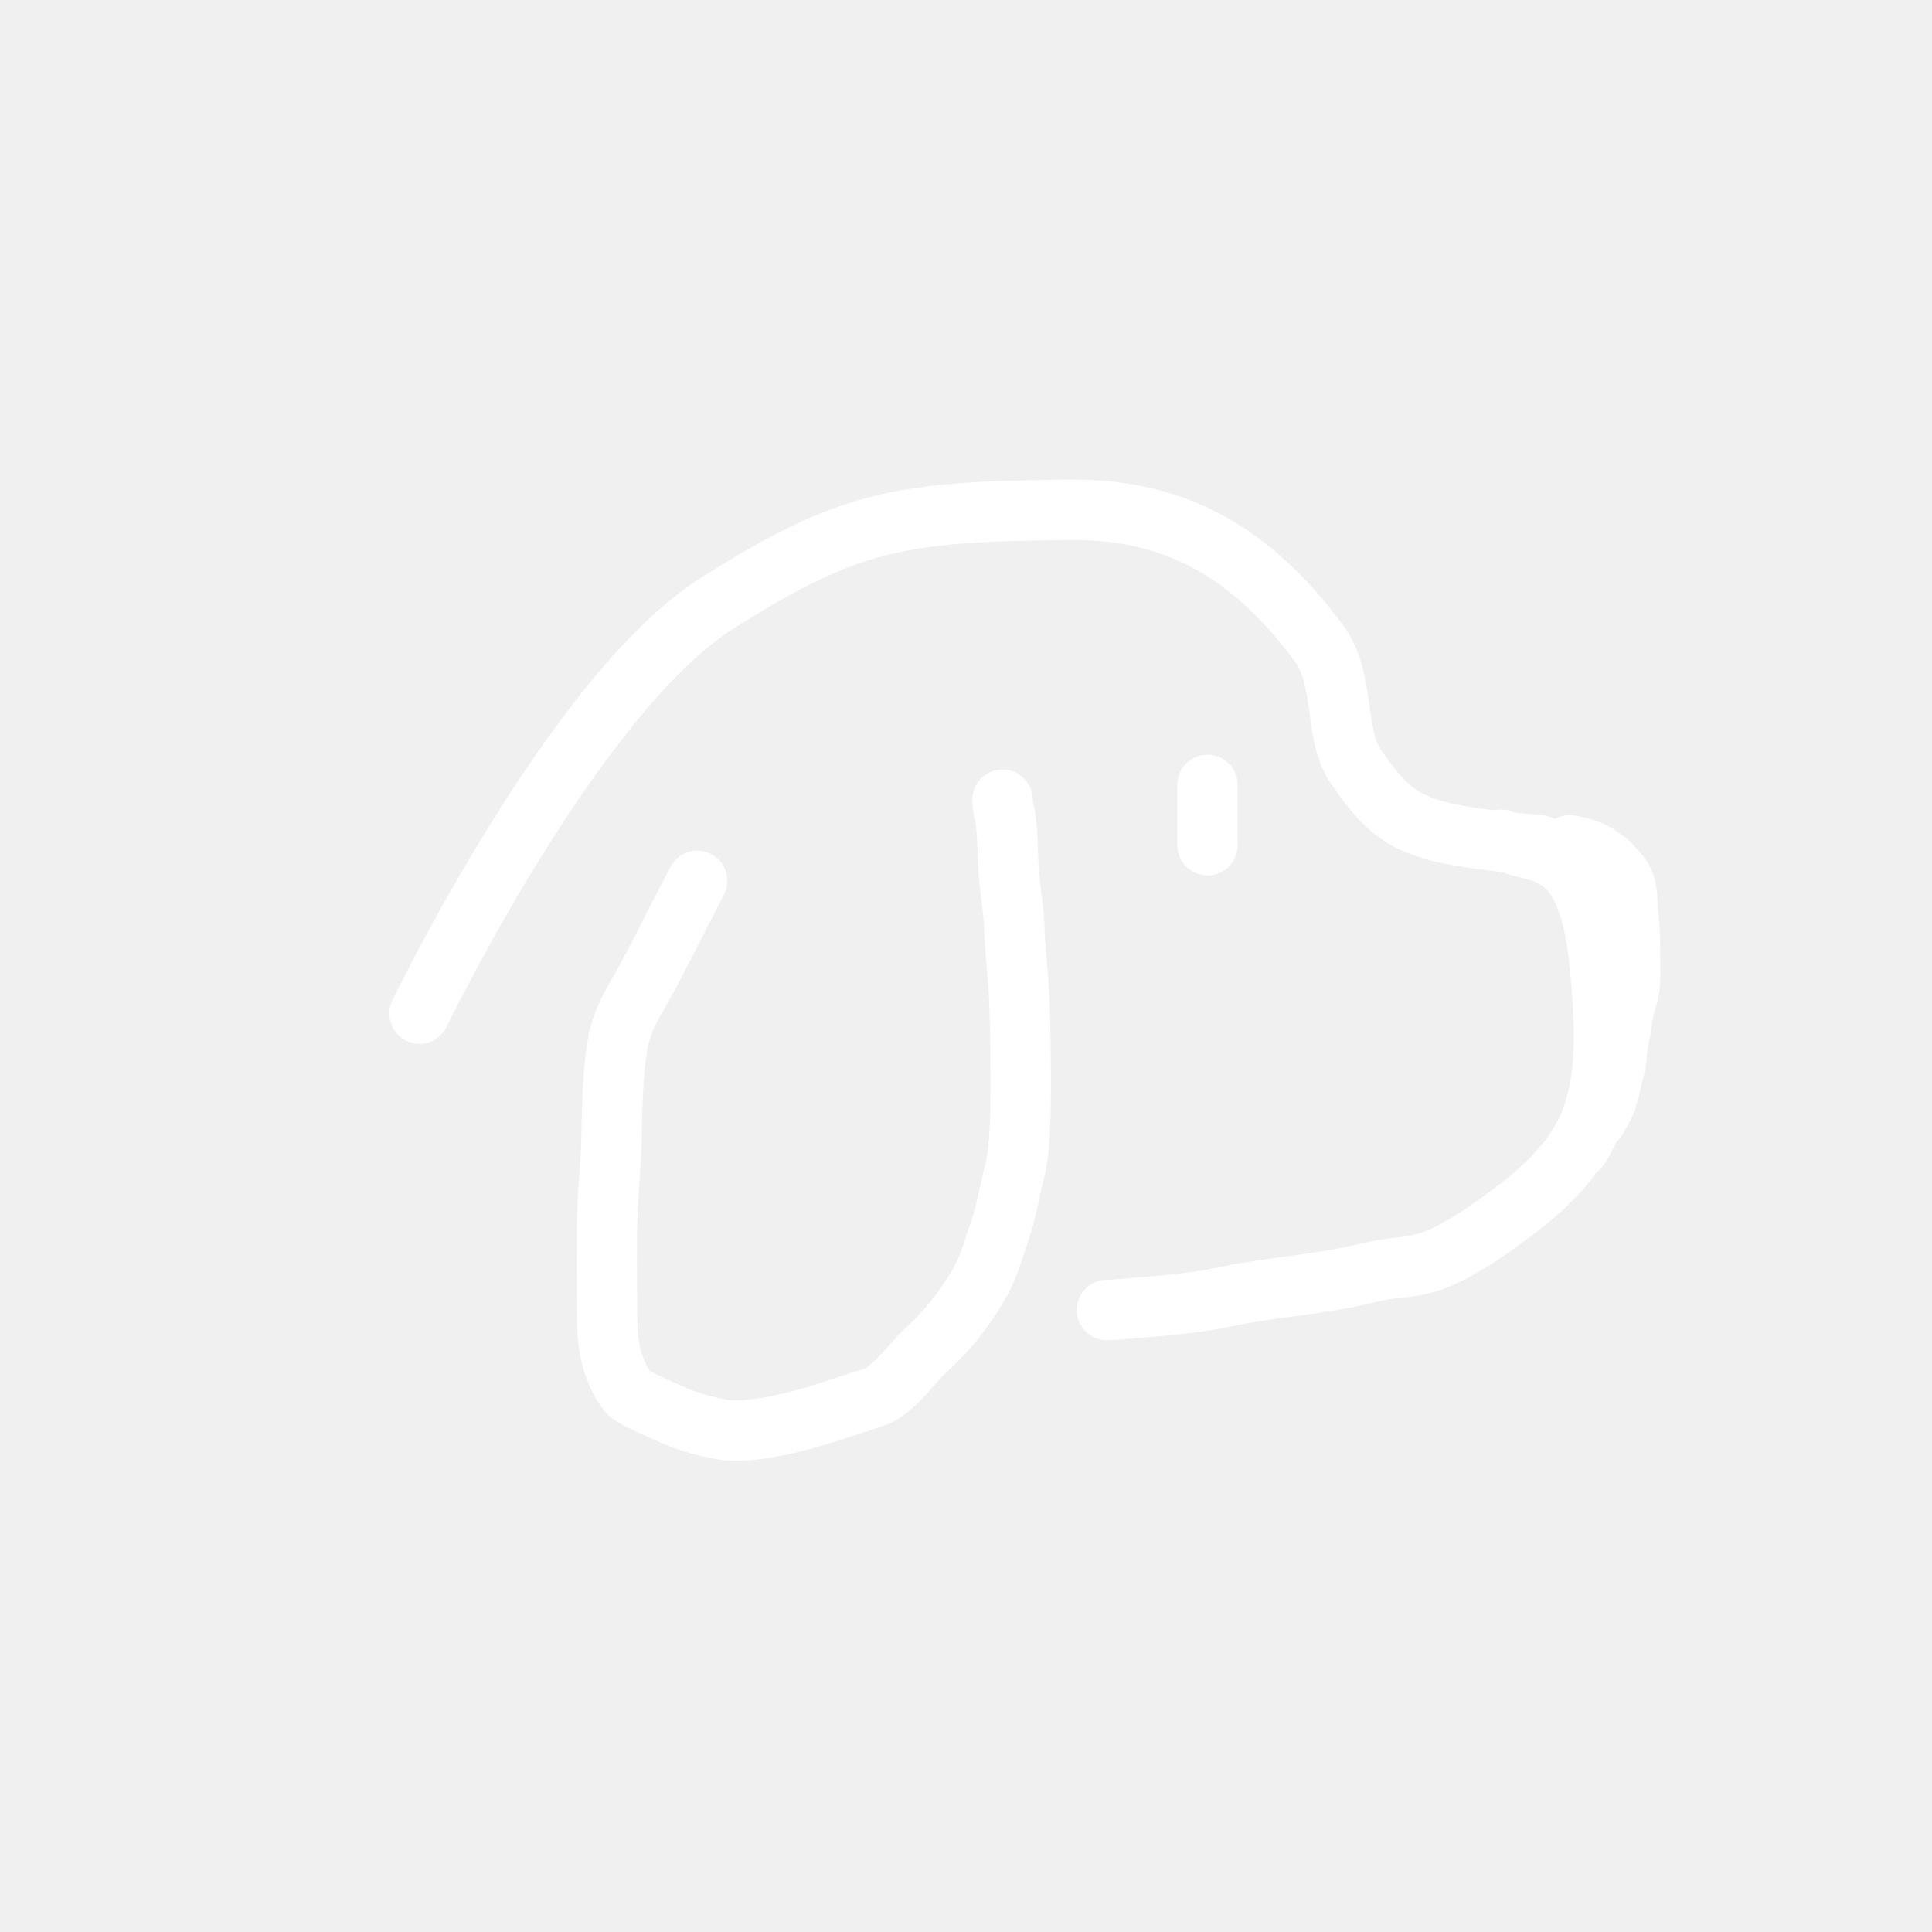
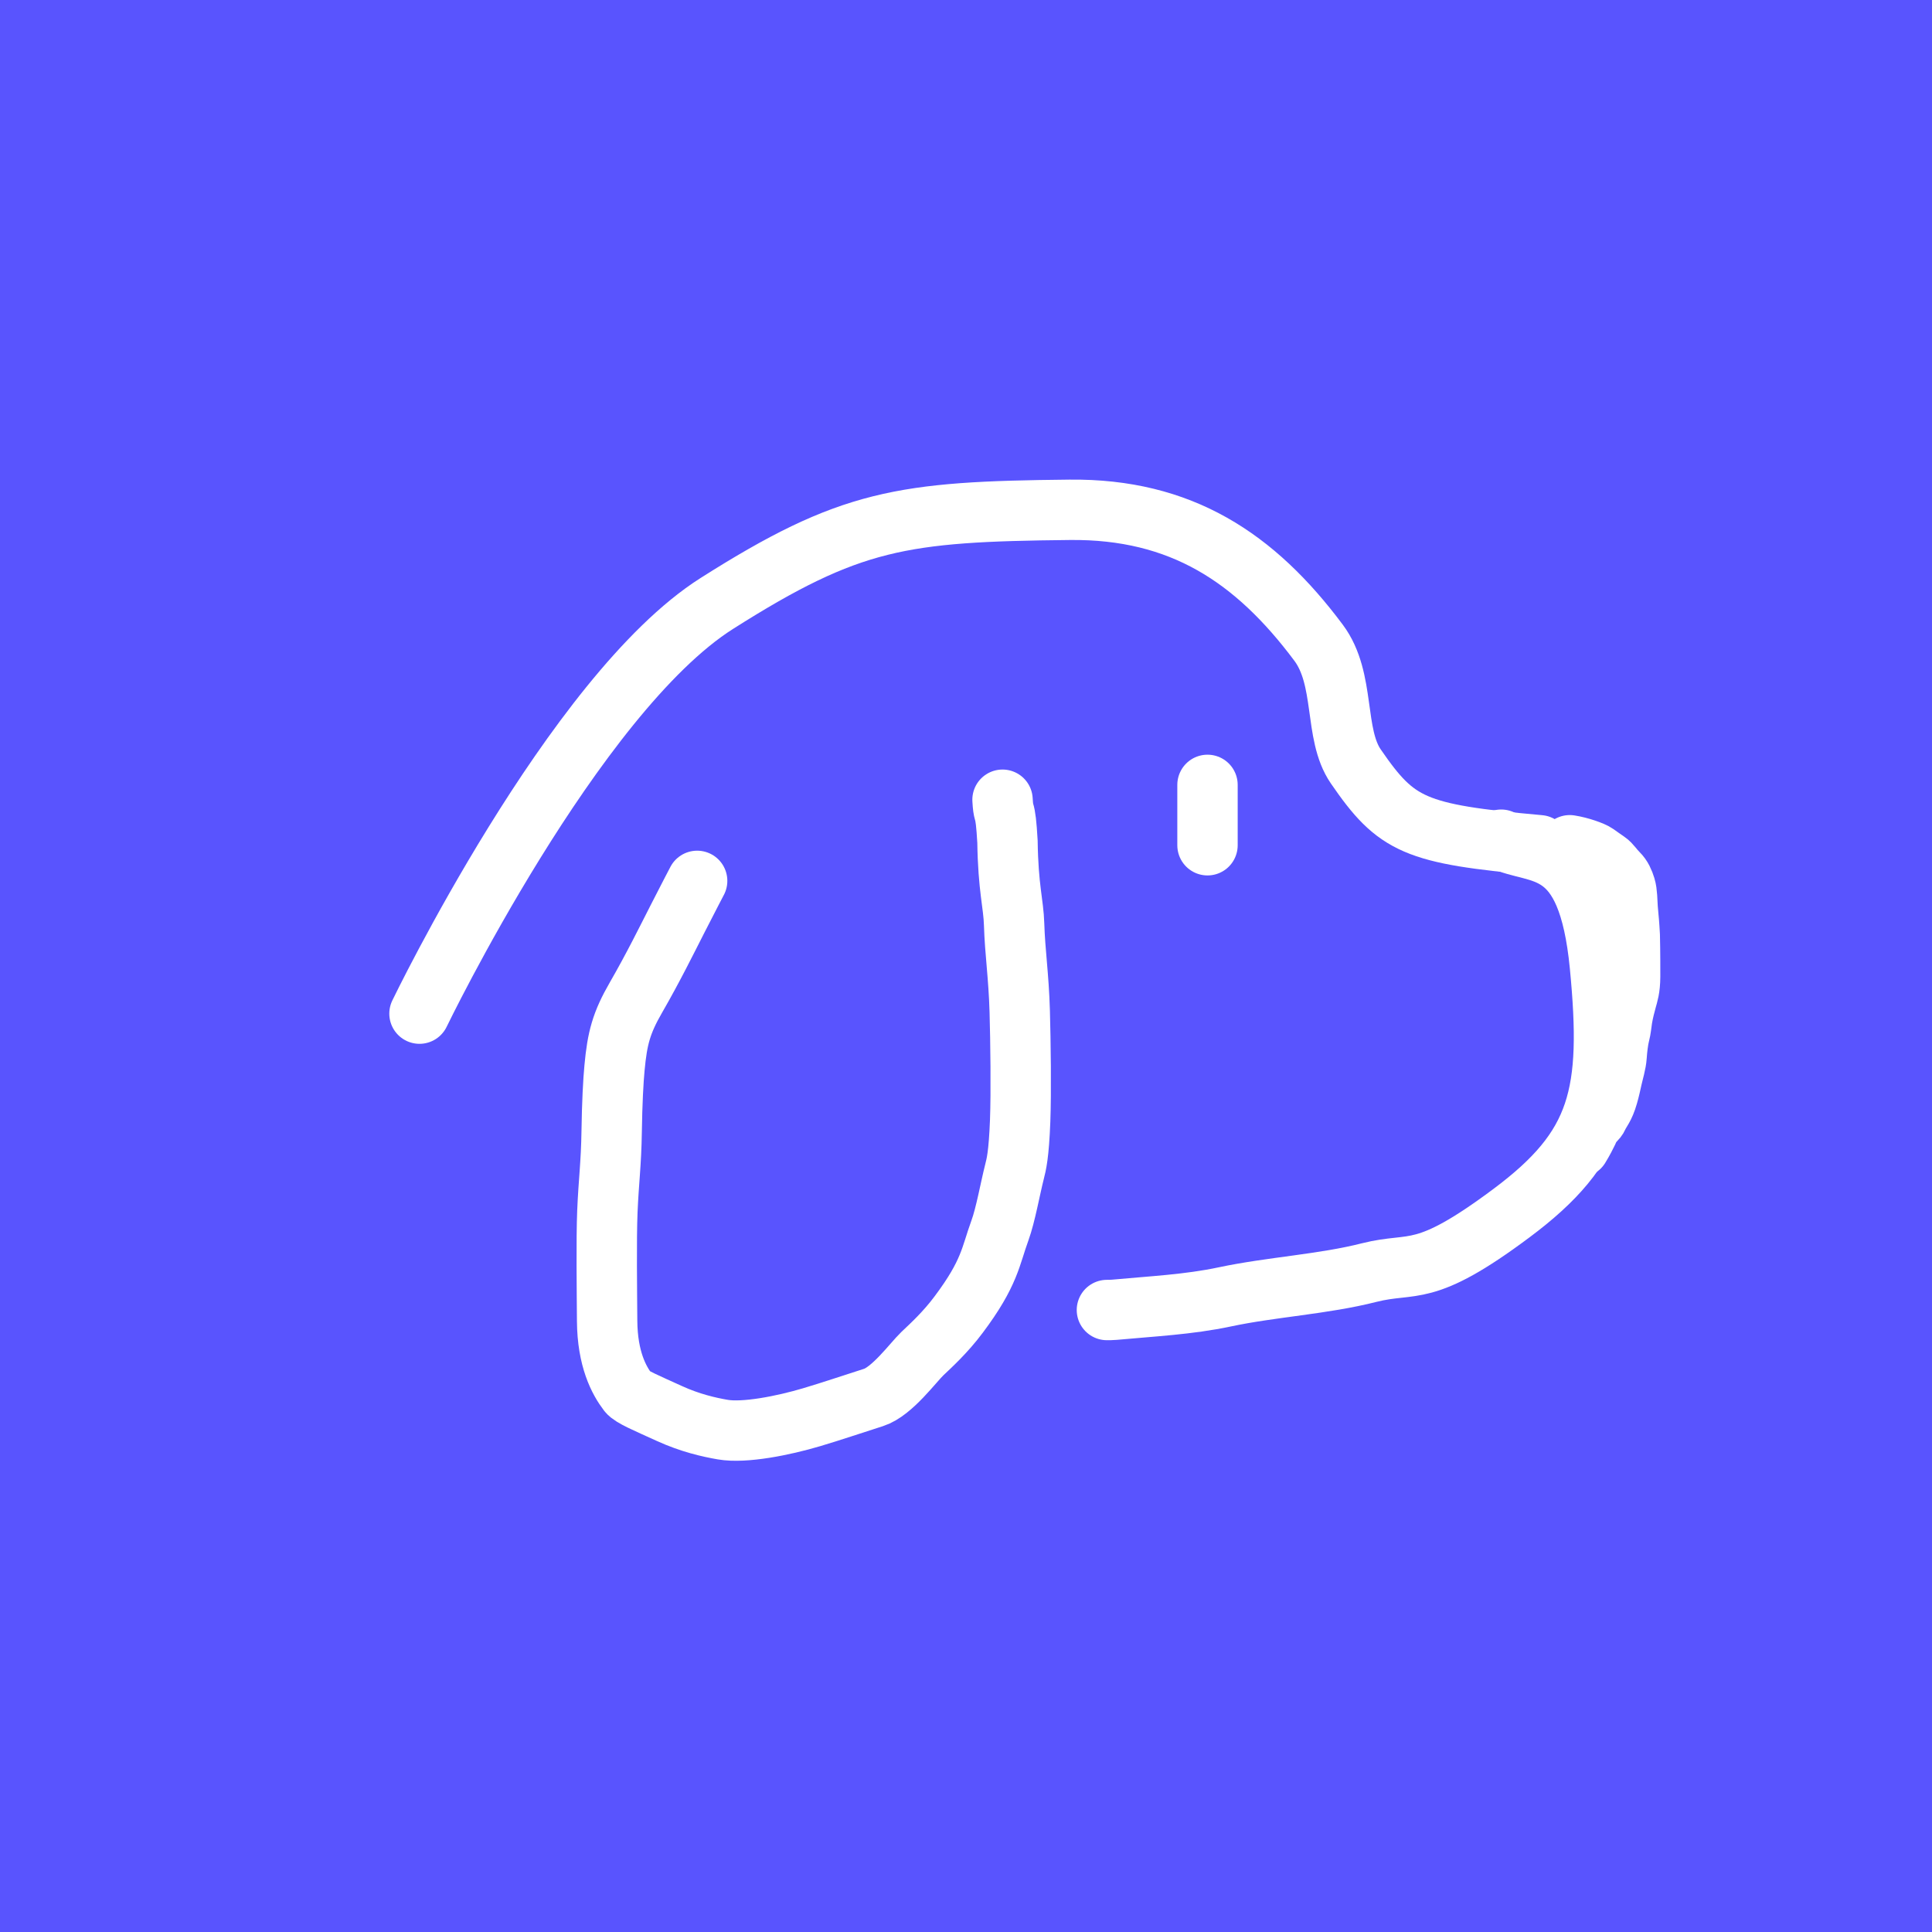
<svg xmlns="http://www.w3.org/2000/svg" width="32" height="32" viewBox="0 0 32 32" fill="none">
+   <rect width="32" height="32" fill="#5954FE" />
  <path d="M6.948 16.789C6.948 16.789 9.5 11.5 11.873 9.995C14.08 8.596 14.937 8.472 17.719 8.444C19.56 8.425 20.787 9.235 21.84 10.646C22.291 11.25 22.086 12.156 22.456 12.694C23.13 13.675 23.432 13.815 25.5 14" stroke="white" stroke-linecap="round" />
  <path d="M24.865 13.908C25.475 14.203 26.295 13.869 26.5 16C26.705 18.131 26.5 19 25.034 20.094C23.568 21.189 23.426 20.889 22.678 21.078C21.92 21.271 21.062 21.316 20.289 21.48C19.689 21.608 19.065 21.637 18.456 21.694C18.405 21.698 18.37 21.698 18.334 21.698" stroke="white" stroke-linecap="round" />
  <path d="M20 13C20 13.019 20 13.039 20 13.146C20 13.253 20 13.447 20 13.605C20 13.764 20 13.88 20 14" stroke="white" stroke-linecap="round" />
  <path d="M11.547 14.59C11.533 14.619 11.42 14.83 11.225 15.214C11.048 15.561 10.816 16.032 10.535 16.519C10.291 16.942 10.224 17.193 10.178 17.69C10.158 17.897 10.138 18.266 10.131 18.745C10.123 19.279 10.081 19.563 10.06 20.067C10.041 20.529 10.053 21.41 10.056 21.881C10.061 22.509 10.251 22.863 10.401 23.059C10.461 23.138 10.713 23.241 11.085 23.411C11.43 23.569 11.745 23.64 11.972 23.679C12.332 23.741 12.974 23.613 13.445 23.473C13.74 23.386 14.19 23.235 14.47 23.146C14.776 23.048 15.124 22.567 15.278 22.42C15.42 22.285 15.658 22.069 15.878 21.774C16.397 21.082 16.405 20.809 16.562 20.38C16.656 20.122 16.732 19.687 16.804 19.404C16.834 19.286 16.875 19.13 16.897 18.565C16.915 18.092 16.904 17.24 16.89 16.752C16.873 16.163 16.811 15.774 16.797 15.312C16.787 14.966 16.698 14.713 16.687 13.939C16.669 13.637 16.655 13.524 16.63 13.442C16.619 13.403 16.612 13.367 16.605 13.246" stroke="white" stroke-linecap="round" />
  <path d="M26 14C26.174 14.027 26.379 14.101 26.437 14.142C26.501 14.187 26.56 14.23 26.618 14.269C26.679 14.31 26.718 14.382 26.8 14.463C26.863 14.526 26.896 14.601 26.923 14.689C26.953 14.786 26.95 14.919 26.959 15.043C26.966 15.146 26.978 15.233 26.986 15.362C26.989 15.416 26.993 15.457 26.994 15.491C26.995 15.525 27.001 15.789 27 16.174C26.999 16.38 26.965 16.468 26.942 16.554C26.921 16.632 26.888 16.751 26.868 16.875C26.856 16.95 26.849 17.045 26.826 17.132C26.8 17.23 26.784 17.38 26.776 17.494C26.769 17.609 26.724 17.752 26.699 17.865C26.676 17.968 26.662 18.036 26.632 18.141C26.573 18.35 26.509 18.401 26.473 18.486C26.443 18.554 26.379 18.591 26.341 18.648C26.334 18.665 26.328 18.685 26.3 18.744C26.272 18.803 26.222 18.9 26.161 19" stroke="white" stroke-linecap="round" />
</svg>
